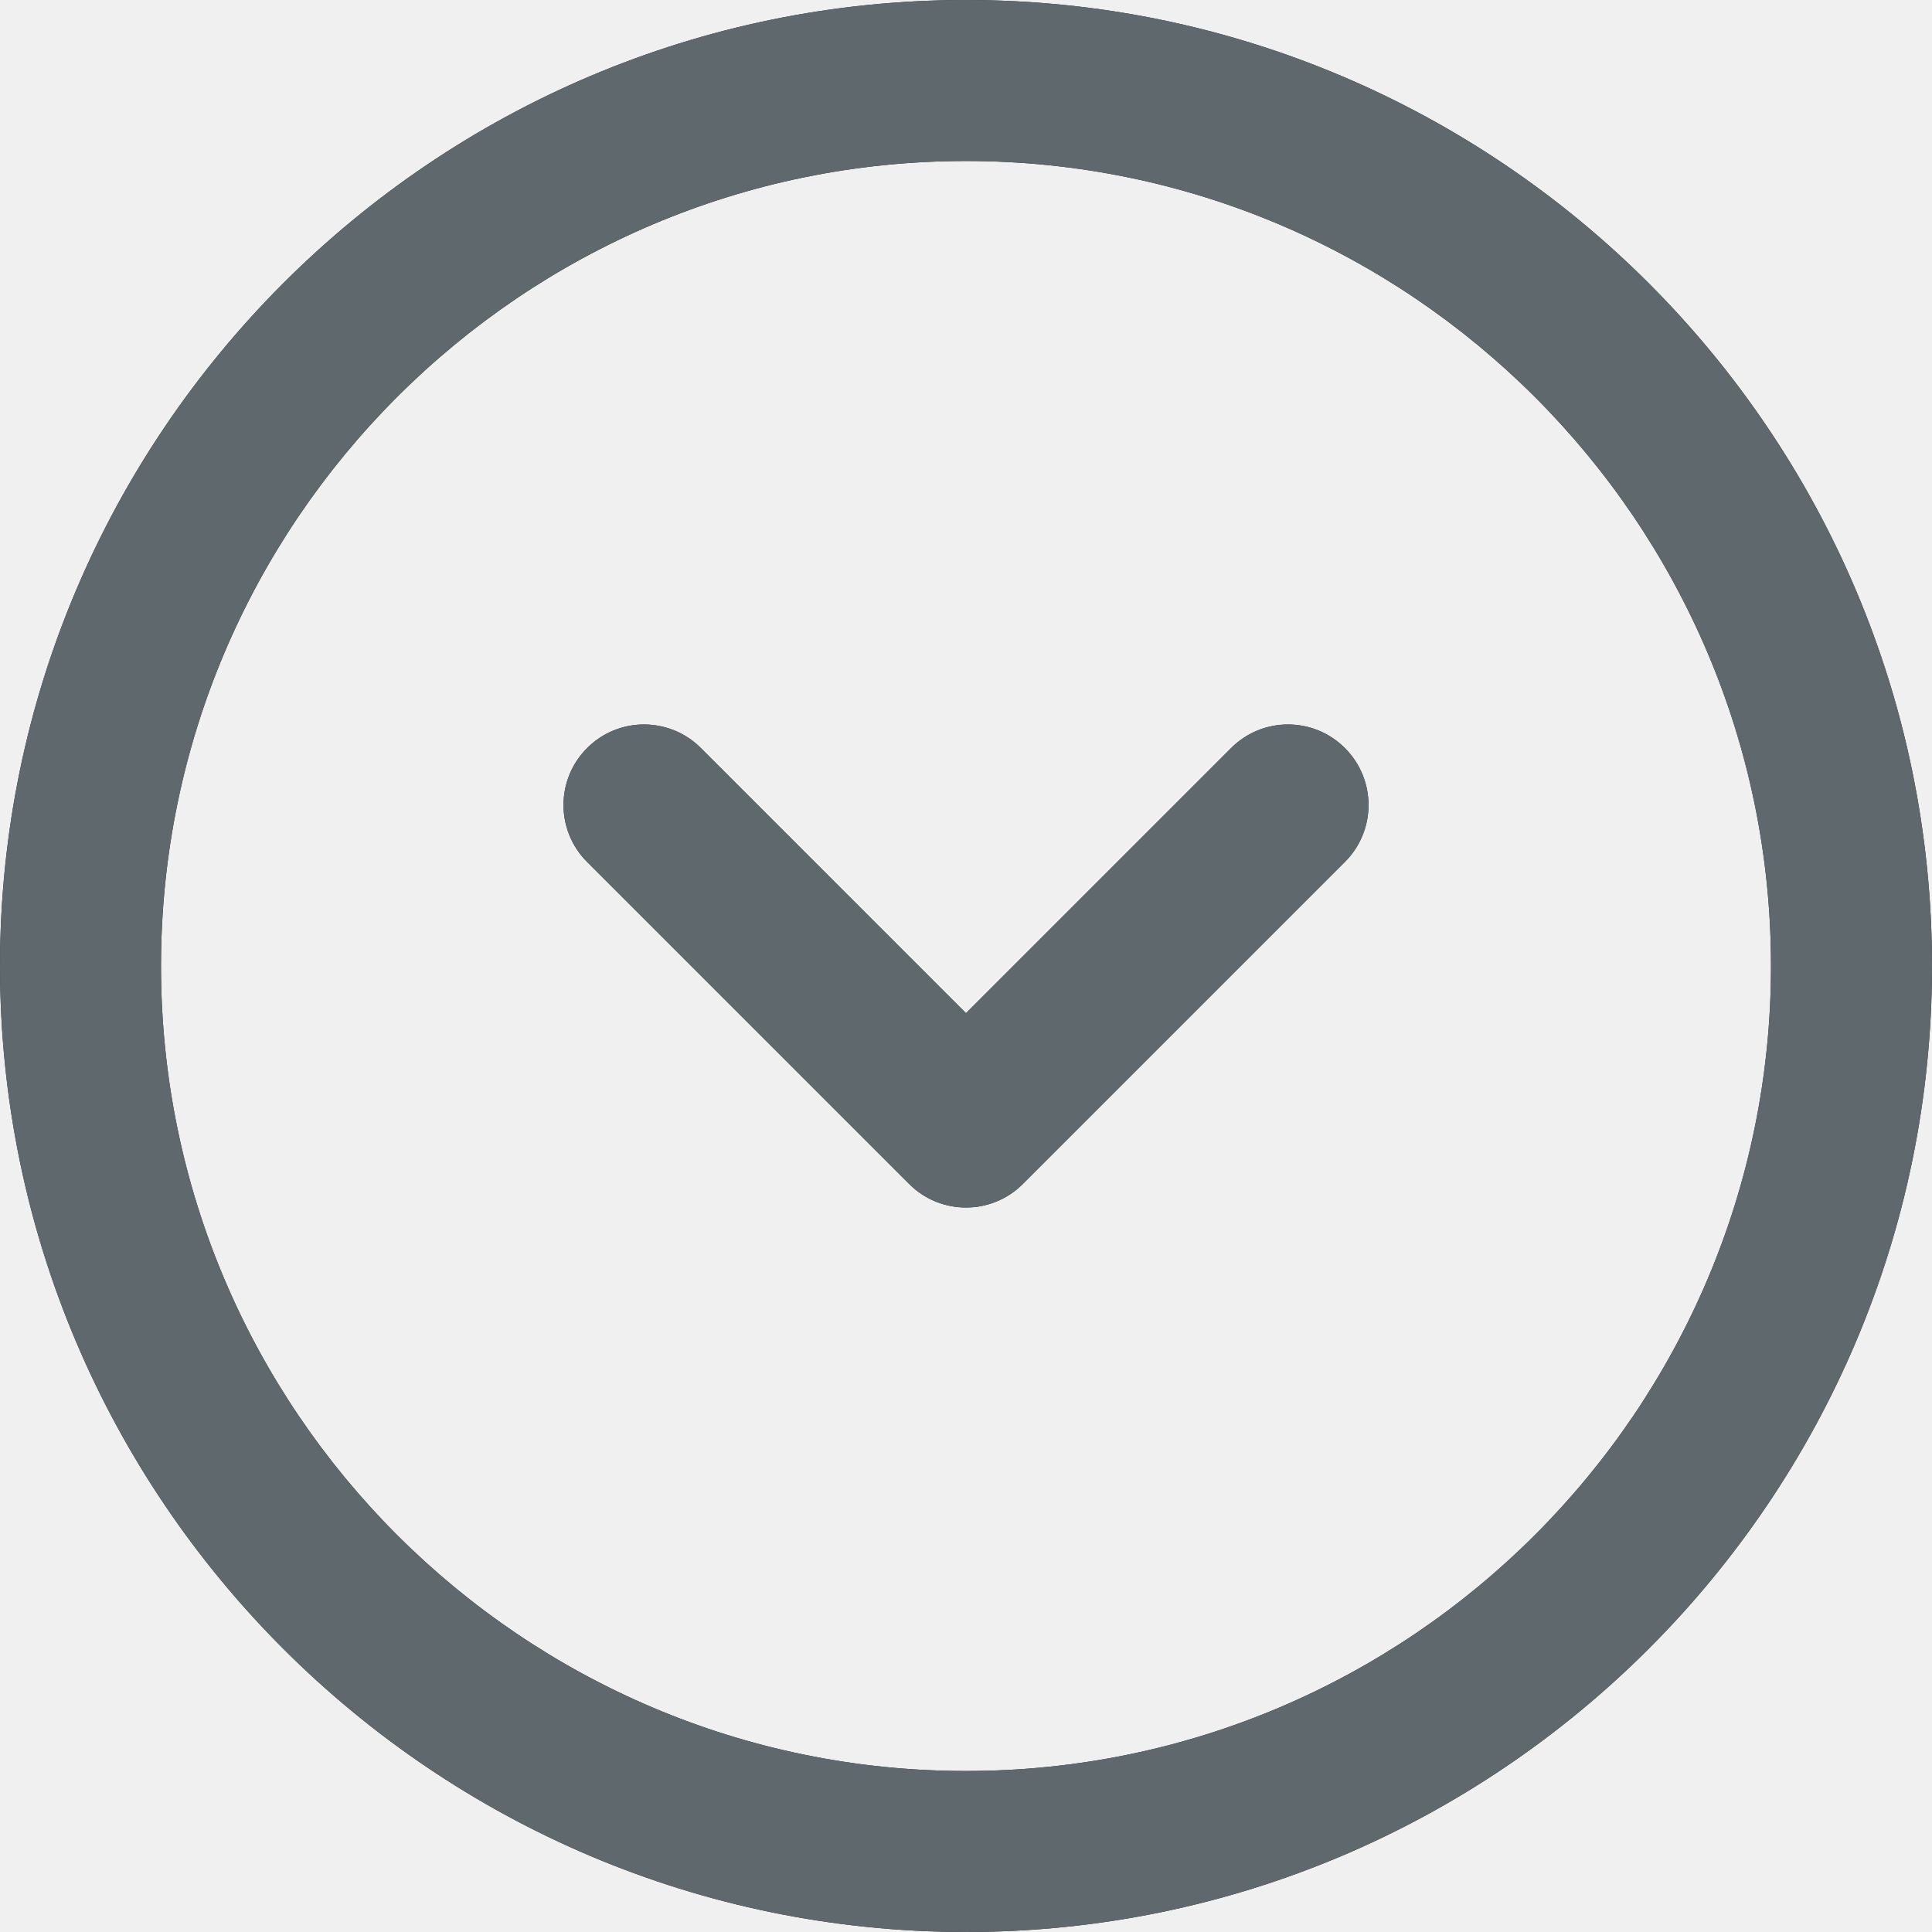
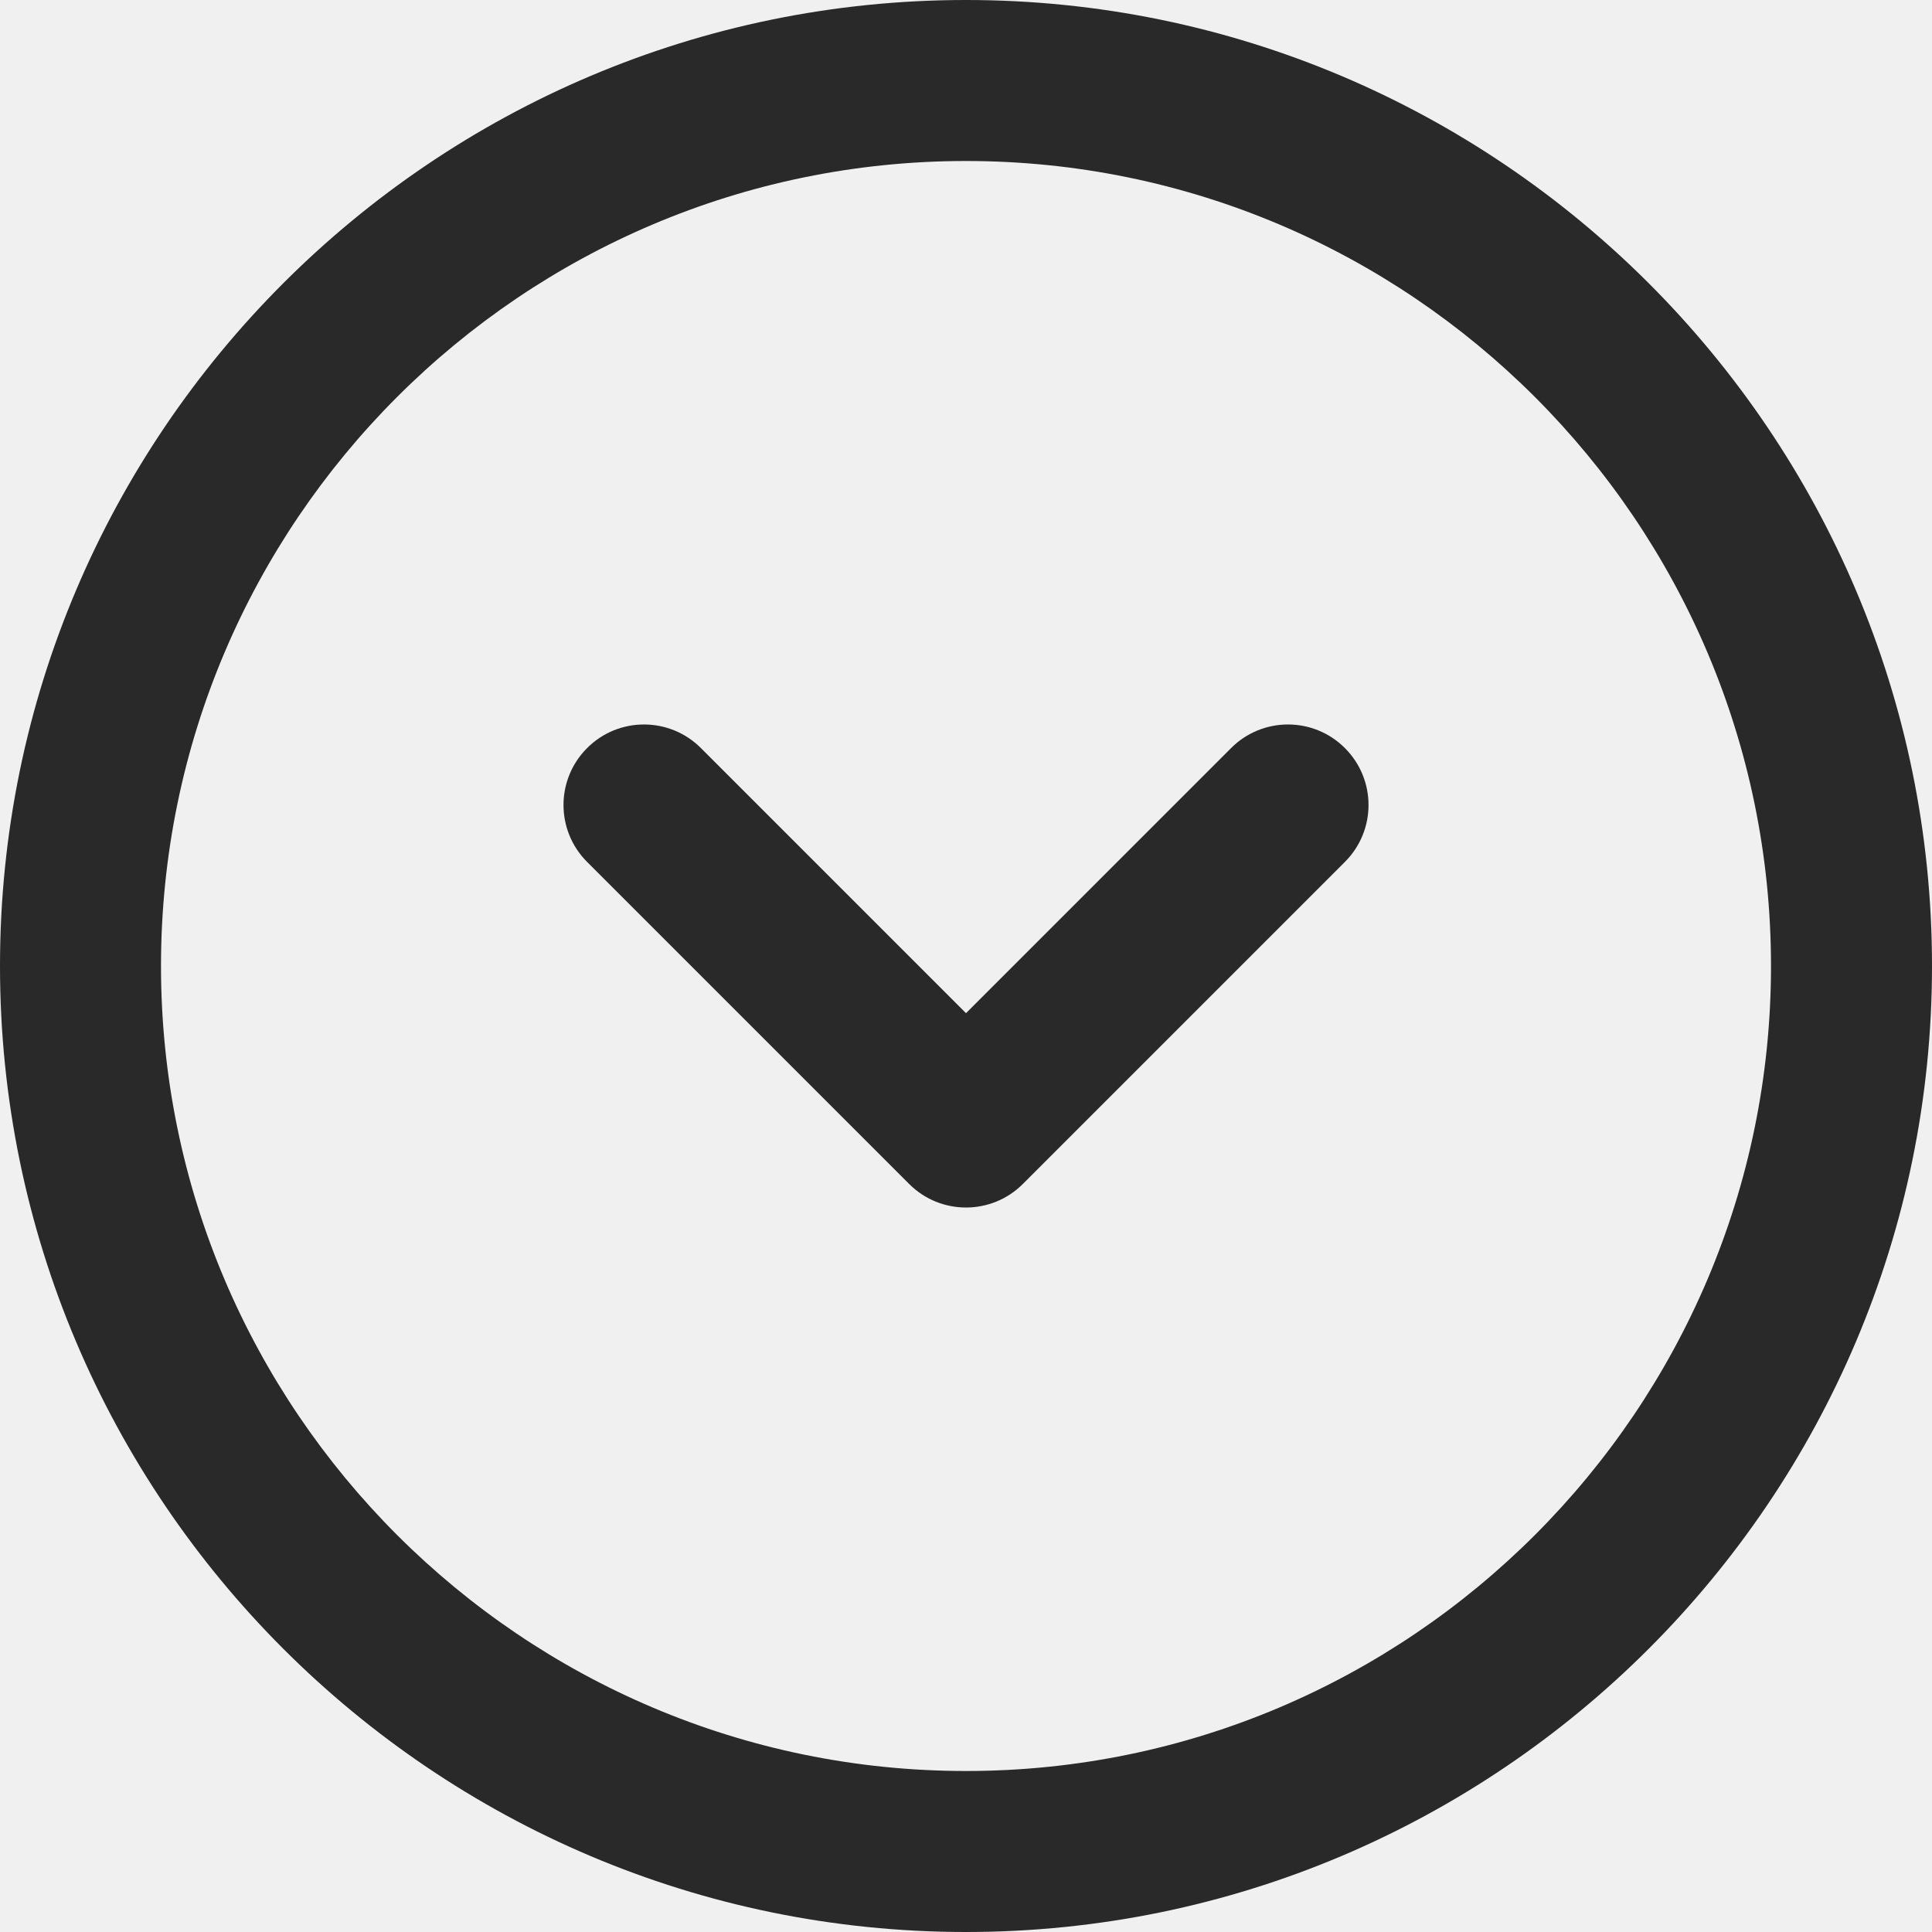
- <svg xmlns="http://www.w3.org/2000/svg" xmlns:xlink="http://www.w3.org/1999/xlink" viewBox="0 0 24 24">
-   <defs>
-     <path id="a" d="M12 2C6.486 2 2 6.486 2 12s4.486 10 10 10 10-4.486 10-10S17.514 2 12 2m0-2c6.617 0 12 5.383 12 12s-5.383 12-12 12S0 18.617 0 12 5.383 0 12 0zM8.707 9.293c-.39-.391-1.024-.391-1.414 0-.195.195-.293.451-.293.707 0 .256.098.512.293.707l4 4c.39.391 1.024.391 1.414 0l4-4c.391-.391.391-1.023 0-1.414-.39-.391-1.024-.391-1.414 0l-3.293 3.293z" />
-   </defs>
-   <g fill="none" fill-rule="evenodd">
-     <mask id="b" fill="#fff">
-       <use xlink:href="#a" />
-     </mask>
-     <use fill="#292929" xlink:href="#a" />
-     <g fill="#5F686D" mask="url(#b)">
-       <path d="M0 0h24v24H0z" />
-     </g>
+ <svg xmlns="http://www.w3.org/2000/svg" viewBox="0 0 24 24" version="1.1">
+   <g id="Icons/Basic-icons/chevron-circle-down" stroke="none" stroke-width="1" fill="none" fill-rule="evenodd">
+     <path d="M12,0 C18.617,0 24,5.383 24,12 C24,18.617 18.617,24 12,24 C5.383,24 0,18.617 0,12 C0,5.383 5.383,0 12,0 Z M12,2 C6.486,2 2,6.486 2,12 C2,17.514 6.486,22 12,22 C17.514,22 22,17.514 22,12 C22,6.486 17.514,2 12,2 Z M8.707,9.293 L12,12.586 L15.293,9.293 C15.683,8.902 16.317,8.902 16.707,9.293 C17.098,9.684 17.098,10.316 16.707,10.707 L12.707,14.707 C12.317,15.098 11.683,15.098 11.293,14.707 L7.293,10.707 C7.098,10.512 7,10.256 7,10 C7,9.744 7.098,9.488 7.293,9.293 C7.683,8.902 8.317,8.902 8.707,9.293 Z" id="Combined-Shape" fill="#292929" />
  </g>
</svg>
